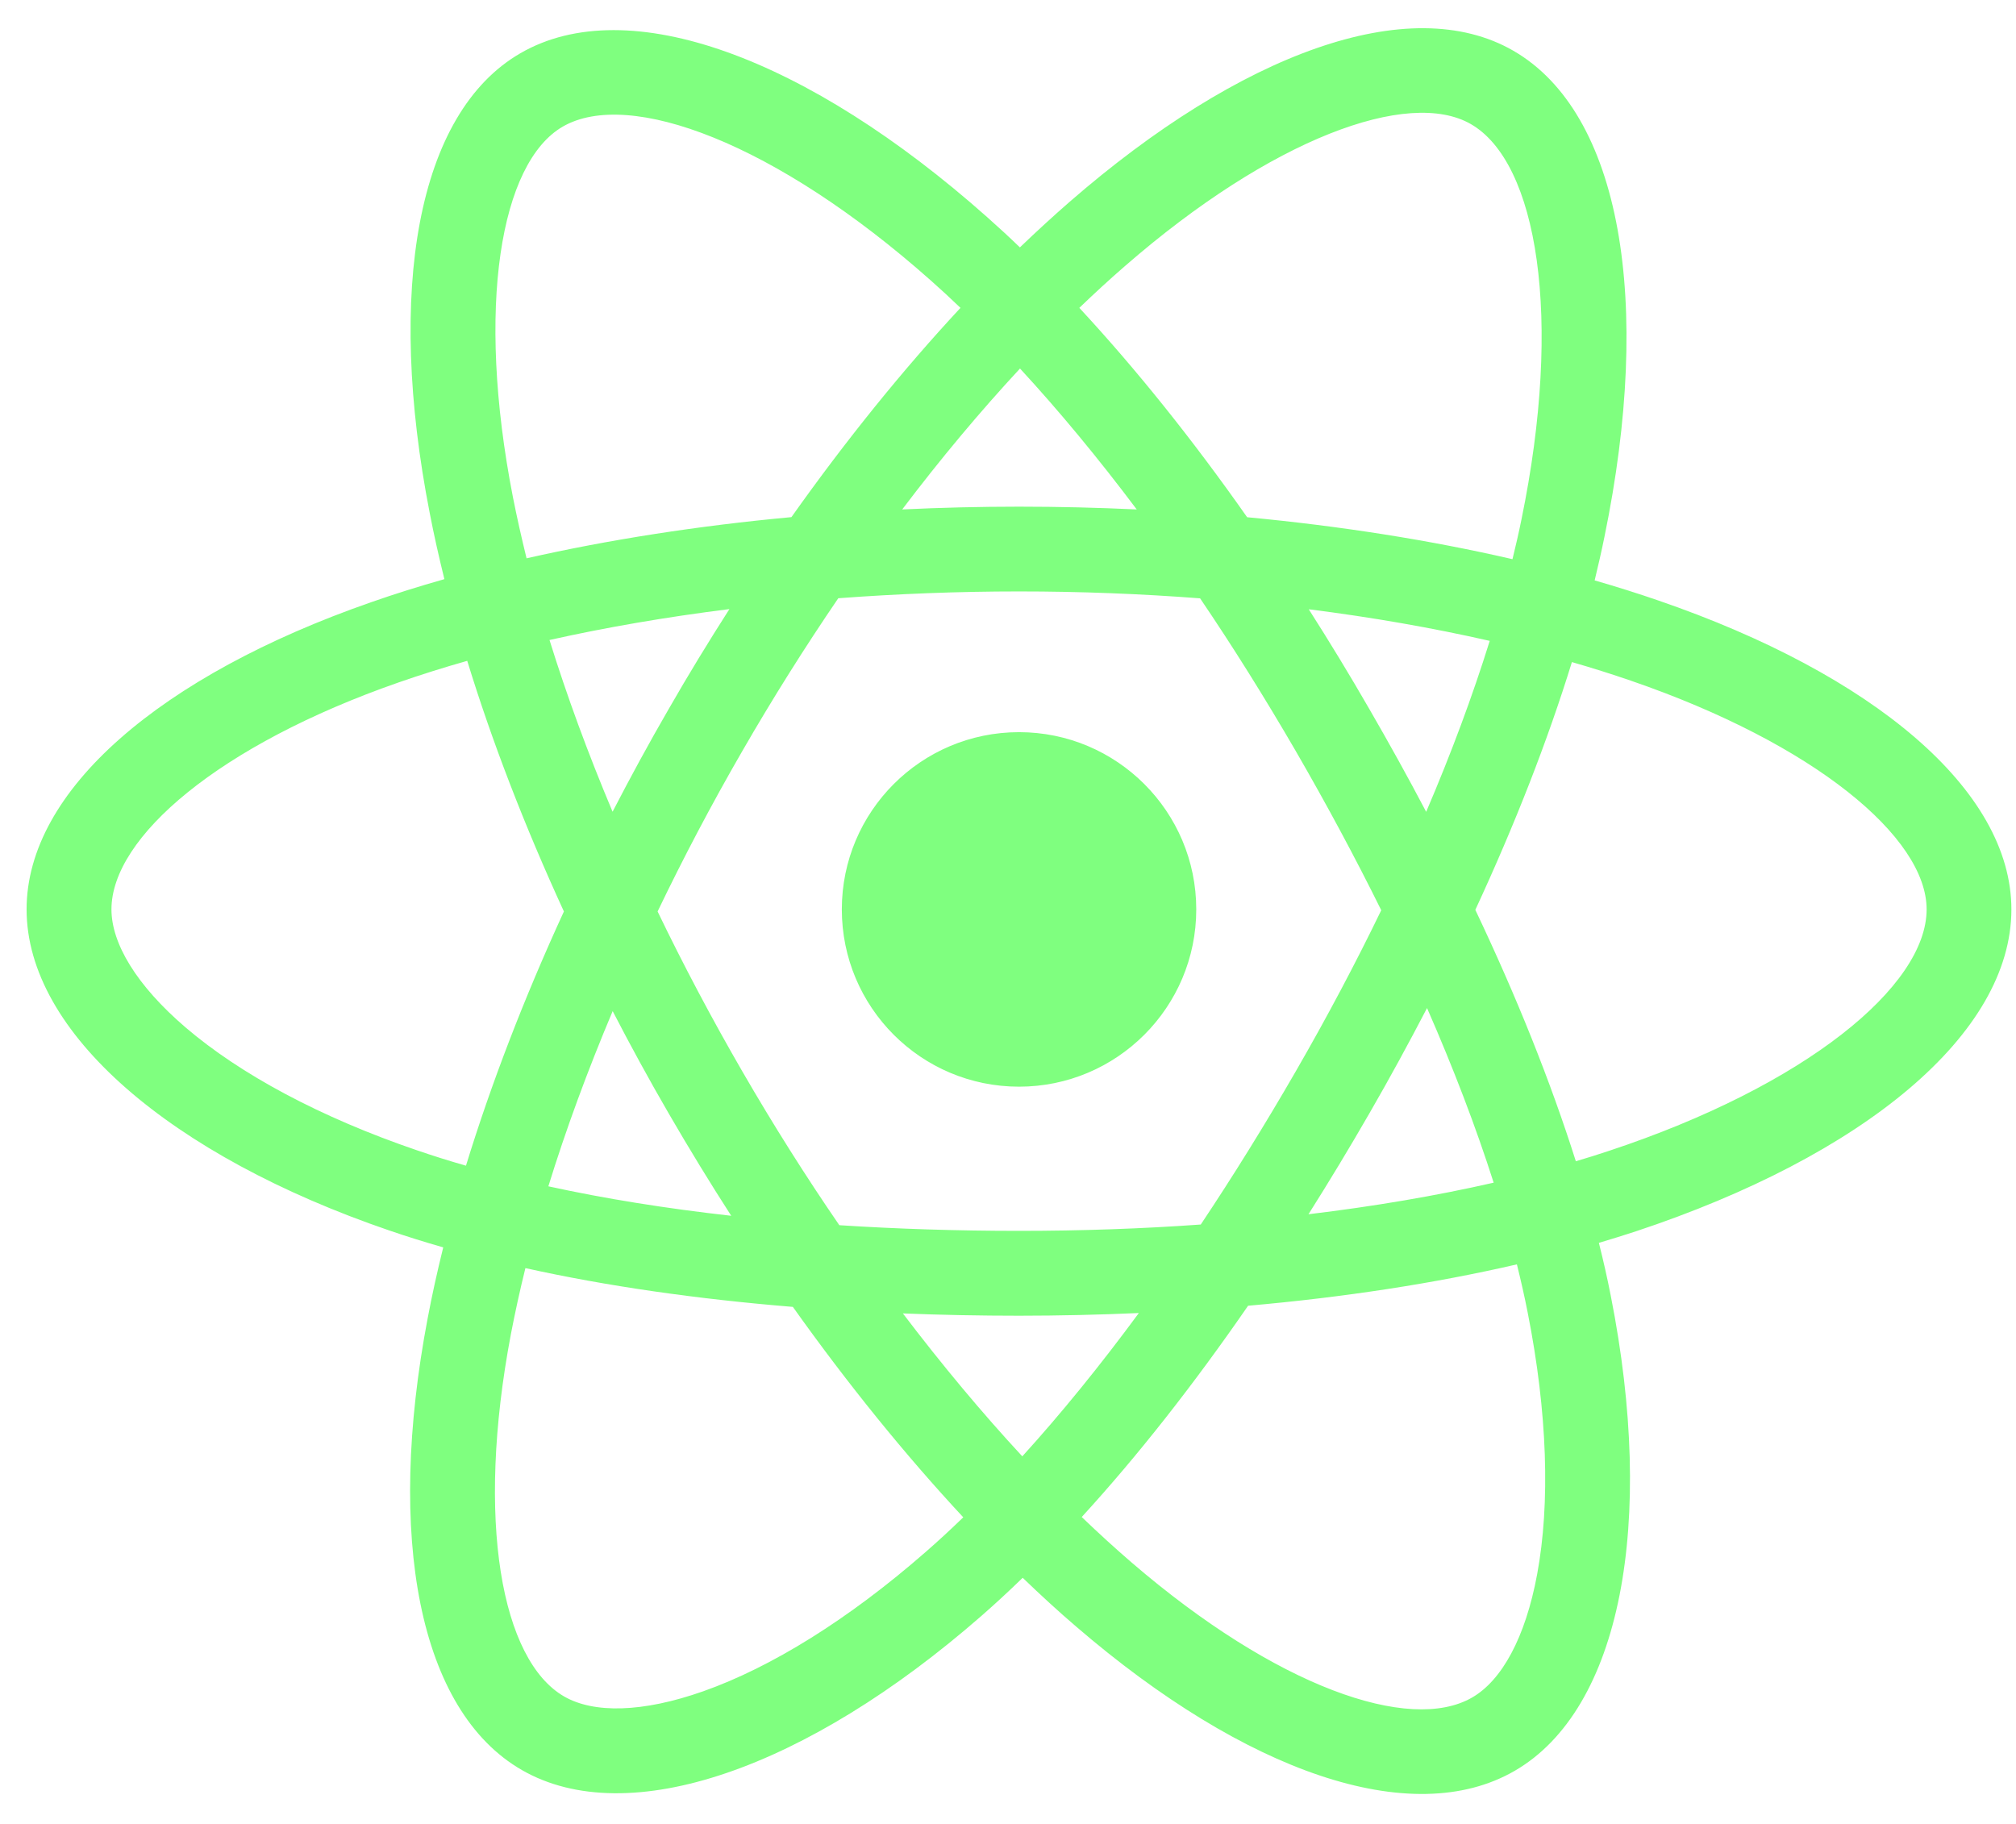
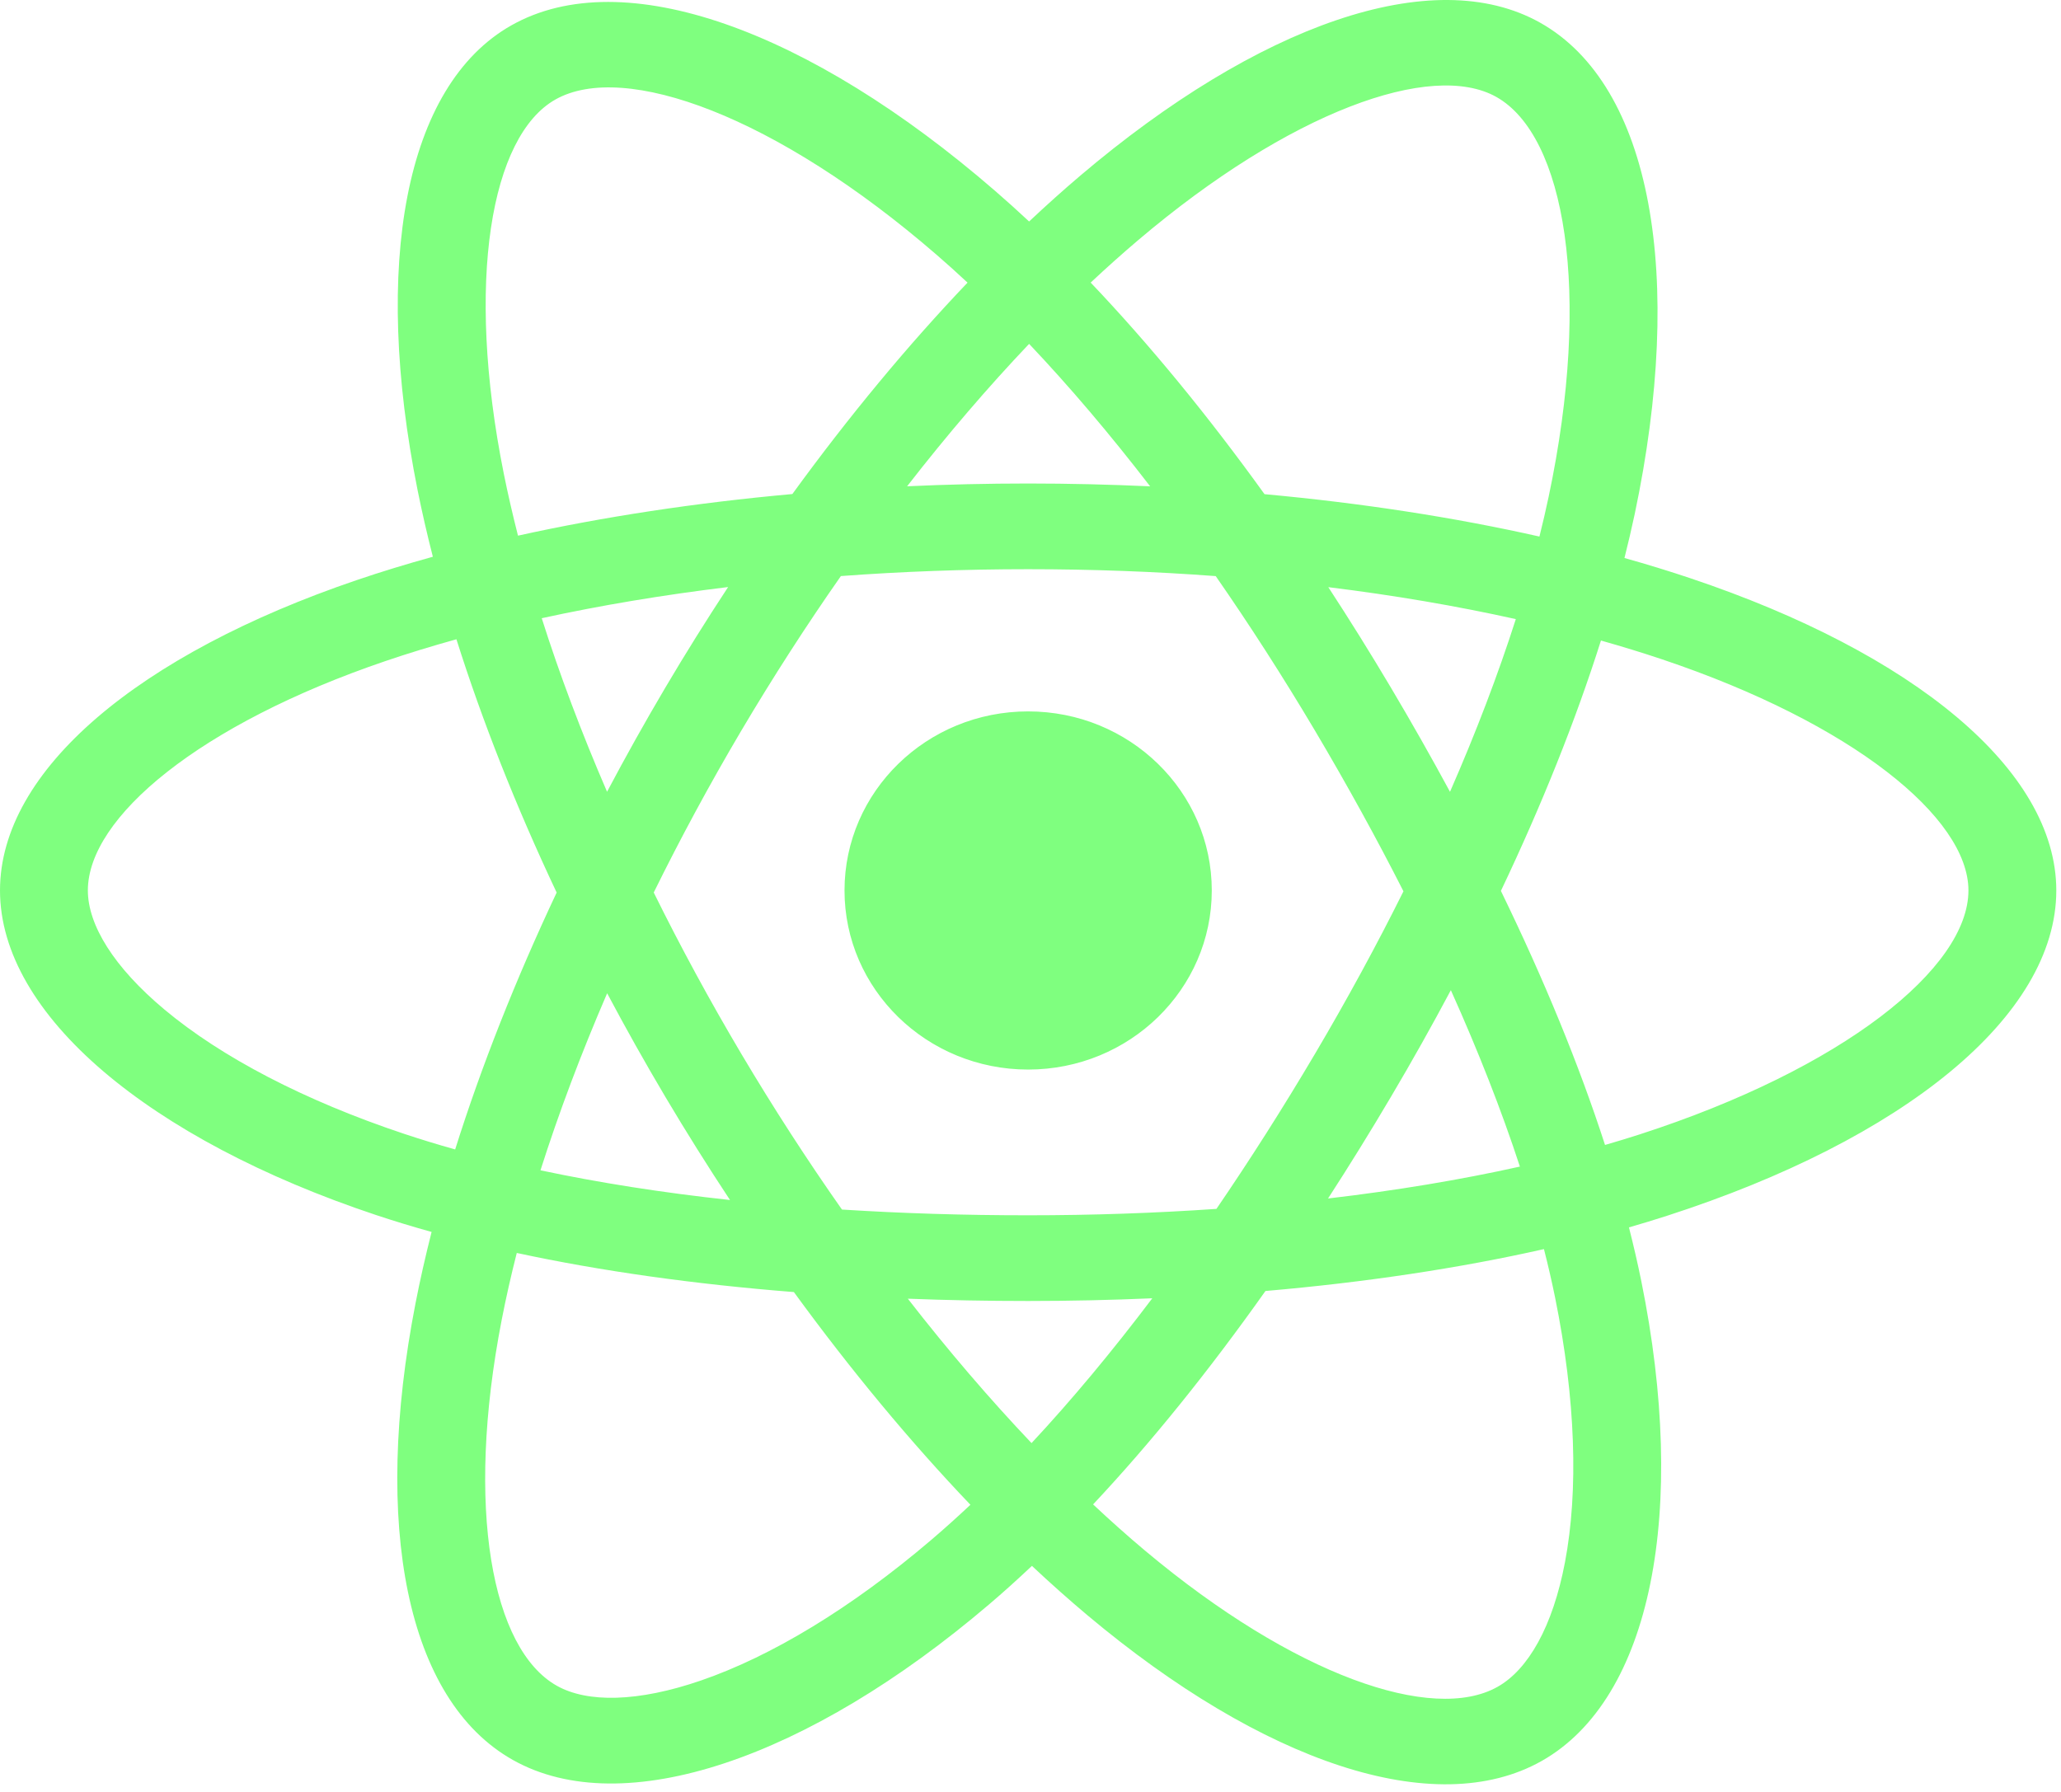
- <svg xmlns="http://www.w3.org/2000/svg" width="21" height="19" viewBox="0 0 21 19" fill="none">
-   <path d="M17.276 6.256C17.062 6.182 16.839 6.112 16.611 6.046C16.648 5.892 16.683 5.741 16.713 5.592C17.217 3.146 16.888 1.176 15.763 0.528C14.684 -0.094 12.921 0.554 11.139 2.105C10.968 2.254 10.796 2.412 10.624 2.577C10.51 2.467 10.396 2.362 10.282 2.261C8.415 0.603 6.543 -0.096 5.42 0.555C4.342 1.179 4.023 3.031 4.477 5.348C4.52 5.572 4.572 5.801 4.629 6.033C4.365 6.108 4.109 6.188 3.864 6.274C1.675 7.037 0.277 8.233 0.277 9.473C0.277 10.755 1.778 12.04 4.058 12.819C4.238 12.881 4.425 12.939 4.617 12.994C4.555 13.245 4.5 13.492 4.455 13.732C4.022 16.009 4.36 17.818 5.435 18.438C6.545 19.078 8.407 18.42 10.222 16.834C10.365 16.709 10.509 16.576 10.653 16.436C10.84 16.616 11.026 16.787 11.212 16.946C12.969 18.458 14.704 19.069 15.778 18.447C16.887 17.805 17.247 15.863 16.779 13.499C16.744 13.319 16.702 13.134 16.655 12.947C16.786 12.908 16.915 12.868 17.04 12.827C19.41 12.041 20.952 10.772 20.952 9.473C20.952 8.228 19.509 7.024 17.276 6.256ZM16.762 11.988C16.649 12.026 16.533 12.062 16.415 12.097C16.153 11.269 15.8 10.388 15.368 9.478C15.78 8.589 16.12 7.72 16.374 6.897C16.586 6.958 16.791 7.023 16.989 7.091C18.902 7.749 20.069 8.723 20.069 9.473C20.069 10.273 18.808 11.31 16.762 11.988ZM15.913 13.671C16.12 14.716 16.149 15.661 16.012 16.399C15.889 17.063 15.642 17.506 15.335 17.683C14.684 18.06 13.29 17.57 11.788 16.277C11.616 16.129 11.442 15.97 11.268 15.803C11.851 15.166 12.433 14.425 13.001 13.602C14 13.514 14.945 13.369 15.801 13.171C15.843 13.341 15.881 13.508 15.913 13.671ZM7.326 17.618C6.689 17.843 6.182 17.849 5.876 17.672C5.224 17.296 4.953 15.844 5.322 13.897C5.365 13.674 5.415 13.444 5.473 13.21C6.32 13.398 7.258 13.532 8.259 13.614C8.831 14.418 9.431 15.158 10.034 15.806C9.902 15.934 9.771 16.055 9.64 16.169C8.838 16.87 8.034 17.368 7.326 17.618ZM4.344 11.983C3.336 11.639 2.503 11.191 1.932 10.702C1.42 10.263 1.161 9.827 1.161 9.473C1.161 8.721 2.283 7.76 4.155 7.108C4.382 7.029 4.62 6.954 4.867 6.884C5.125 7.725 5.465 8.605 5.874 9.495C5.459 10.398 5.115 11.292 4.854 12.143C4.678 12.093 4.508 12.039 4.344 11.983ZM5.343 5.179C4.955 3.193 5.213 1.695 5.862 1.319C6.554 0.919 8.083 1.49 9.695 2.921C9.798 3.012 9.902 3.108 10.005 3.207C9.405 3.852 8.811 4.587 8.244 5.387C7.272 5.477 6.341 5.622 5.485 5.816C5.432 5.599 5.384 5.387 5.343 5.179ZM14.261 7.381C14.057 7.027 13.847 6.682 13.633 6.347C14.292 6.43 14.924 6.541 15.518 6.676C15.34 7.247 15.118 7.845 14.856 8.457C14.669 8.101 14.47 7.742 14.261 7.381ZM10.625 3.839C11.032 4.28 11.44 4.773 11.841 5.307C11.437 5.288 11.027 5.278 10.615 5.278C10.206 5.278 9.8 5.288 9.398 5.307C9.799 4.777 10.211 4.285 10.625 3.839ZM6.965 7.387C6.76 7.741 6.566 8.098 6.381 8.456C6.124 7.846 5.904 7.246 5.724 6.667C6.314 6.535 6.943 6.427 7.598 6.345C7.381 6.684 7.169 7.031 6.965 7.387V7.387ZM7.617 12.665C6.94 12.589 6.302 12.487 5.712 12.358C5.894 11.769 6.119 11.156 6.382 10.533C6.567 10.891 6.762 11.248 6.968 11.603H6.968C7.178 11.965 7.394 12.319 7.617 12.665ZM10.649 15.171C10.23 14.719 9.813 14.219 9.405 13.682C9.801 13.698 10.205 13.706 10.615 13.706C11.036 13.706 11.453 13.696 11.863 13.678C11.46 14.225 11.054 14.725 10.649 15.171ZM14.865 10.501C15.141 11.131 15.374 11.741 15.559 12.32C14.959 12.457 14.312 12.567 13.63 12.649C13.845 12.309 14.057 11.958 14.265 11.597C14.476 11.232 14.675 10.866 14.865 10.501ZM13.5 11.156C13.177 11.716 12.845 12.251 12.508 12.756C11.895 12.8 11.261 12.822 10.615 12.822C9.971 12.822 9.346 12.802 8.743 12.763C8.392 12.252 8.053 11.715 7.732 11.16H7.732C7.412 10.607 7.117 10.049 6.85 9.495C7.117 8.939 7.411 8.38 7.73 7.828L7.73 7.828C8.049 7.274 8.385 6.741 8.732 6.232C9.347 6.186 9.978 6.161 10.615 6.161H10.615C11.255 6.161 11.886 6.186 12.501 6.233C12.843 6.737 13.176 7.27 13.497 7.823C13.821 8.383 14.119 8.938 14.388 9.482C14.12 10.036 13.823 10.596 13.5 11.156ZM15.322 1.293C16.014 1.692 16.283 3.302 15.848 5.414C15.821 5.548 15.789 5.686 15.755 5.825C14.898 5.627 13.966 5.48 12.991 5.388C12.423 4.579 11.834 3.844 11.243 3.207C11.402 3.054 11.561 2.908 11.719 2.771C13.245 1.443 14.672 0.918 15.322 1.293ZM10.615 7.627C11.634 7.627 12.461 8.454 12.461 9.473C12.461 10.493 11.634 11.32 10.615 11.32C9.595 11.32 8.769 10.493 8.769 9.473C8.769 8.454 9.595 7.627 10.615 7.627Z" fill="#00FF00" fill-opacity="0.5" />
+ <svg xmlns="http://www.w3.org/2000/svg" width="46" height="40" viewBox="0 0 46 40" fill="none">
+   <path d="M37.735 12.91C37.259 12.75 36.765 12.598 36.257 12.456C36.341 12.123 36.417 11.795 36.486 11.473C37.604 6.177 36.873 1.911 34.376 0.507C31.982 -0.84 28.066 0.564 24.111 3.921C23.731 4.244 23.35 4.586 22.969 4.944C22.715 4.707 22.461 4.478 22.208 4.259C18.064 0.669 13.909 -0.843 11.415 0.565C9.023 1.916 8.315 5.926 9.321 10.945C9.419 11.43 9.532 11.925 9.661 12.428C9.073 12.591 8.505 12.764 7.962 12.949C3.103 14.601 0 17.191 0 19.877C0 22.652 3.331 25.434 8.392 27.122C8.792 27.255 9.206 27.381 9.633 27.5C9.495 28.044 9.374 28.578 9.273 29.098C8.313 34.029 9.062 37.945 11.448 39.287C13.912 40.673 18.047 39.248 22.074 35.815C22.393 35.544 22.712 35.256 23.032 34.954C23.447 35.344 23.861 35.712 24.273 36.058C28.173 39.332 32.026 40.654 34.409 39.309C36.871 37.918 37.671 33.712 36.632 28.595C36.553 28.204 36.46 27.804 36.357 27.398C36.647 27.314 36.932 27.228 37.21 27.138C42.472 25.438 45.895 22.689 45.895 19.877C45.895 17.181 42.692 14.574 37.735 12.91ZM36.594 25.323C36.343 25.404 36.085 25.482 35.823 25.558C35.242 23.764 34.458 21.857 33.499 19.887C34.414 17.963 35.168 16.08 35.732 14.298C36.202 14.431 36.657 14.57 37.097 14.718C41.344 16.144 43.934 18.253 43.934 19.877C43.934 21.608 41.136 23.854 36.594 25.323ZM34.709 28.966C35.168 31.229 35.233 33.275 34.929 34.874C34.656 36.312 34.106 37.27 33.426 37.653C31.98 38.47 28.887 37.408 25.551 34.609C25.169 34.288 24.784 33.945 24.397 33.582C25.691 32.203 26.983 30.599 28.244 28.818C30.463 28.626 32.559 28.312 34.46 27.883C34.554 28.251 34.637 28.613 34.709 28.966ZM15.647 37.512C14.233 37.999 13.108 38.013 12.428 37.63C10.98 36.816 10.378 33.672 11.199 29.455C11.293 28.972 11.405 28.476 11.534 27.969C13.414 28.374 15.495 28.666 17.719 28.842C18.989 30.585 20.319 32.187 21.659 33.59C21.366 33.865 21.074 34.128 20.784 34.375C19.004 35.893 17.219 36.971 15.647 37.512ZM9.026 25.312C6.788 24.566 4.94 23.596 3.674 22.538C2.535 21.587 1.961 20.643 1.961 19.877C1.961 18.247 4.452 16.168 8.607 14.755C9.112 14.583 9.64 14.422 10.187 14.27C10.762 16.092 11.515 17.997 12.424 19.924C11.503 21.879 10.739 23.814 10.159 25.658C9.769 25.549 9.39 25.433 9.026 25.312ZM11.245 10.578C10.383 6.278 10.956 3.034 12.397 2.221C13.933 1.354 17.328 2.59 20.906 5.689C21.135 5.887 21.365 6.094 21.595 6.309C20.262 7.706 18.944 9.296 17.685 11.028C15.527 11.223 13.461 11.537 11.561 11.957C11.442 11.488 11.336 11.028 11.245 10.578ZM31.042 15.346C30.588 14.581 30.122 13.834 29.647 13.107C31.111 13.287 32.514 13.527 33.832 13.82C33.436 15.057 32.943 16.35 32.363 17.675C31.946 16.904 31.506 16.127 31.042 15.346ZM22.969 7.676C23.874 8.631 24.779 9.698 25.67 10.856C24.772 10.815 23.864 10.793 22.947 10.793C22.04 10.793 21.138 10.814 20.246 10.855C21.137 9.708 22.051 8.642 22.969 7.676ZM14.844 15.359C14.391 16.126 13.959 16.899 13.549 17.674C12.978 16.353 12.489 15.054 12.091 13.8C13.4 13.514 14.796 13.281 16.251 13.104C15.769 13.837 15.299 14.589 14.844 15.359V15.359ZM16.293 26.787C14.79 26.624 13.373 26.402 12.063 26.124C12.469 24.848 12.968 23.521 13.551 22.172C13.962 22.946 14.396 23.719 14.852 24.488H14.852C15.317 25.271 15.799 26.039 16.293 26.787ZM23.023 32.213C22.094 31.235 21.167 30.154 20.262 28.99C21.141 29.024 22.037 29.041 22.947 29.041C23.883 29.041 24.808 29.02 25.718 28.981C24.824 30.165 23.922 31.249 23.023 32.213ZM32.382 22.103C32.995 23.467 33.512 24.786 33.923 26.041C32.592 26.337 31.155 26.576 29.641 26.753C30.118 26.017 30.588 25.257 31.05 24.475C31.518 23.684 31.962 22.892 32.382 22.103ZM29.352 23.52C28.635 24.733 27.898 25.891 27.15 26.985C25.788 27.079 24.381 27.128 22.947 27.128C21.519 27.128 20.13 27.085 18.792 27C18.014 25.893 17.262 24.731 16.549 23.53H16.549C15.838 22.332 15.184 21.124 14.591 19.923C15.184 18.719 15.836 17.51 16.543 16.314L16.543 16.314C17.252 15.116 17.998 13.96 18.768 12.859C20.133 12.758 21.533 12.706 22.947 12.706H22.947C24.368 12.706 25.77 12.758 27.134 12.86C27.893 13.953 28.634 15.105 29.346 16.304C30.065 17.517 30.726 18.718 31.324 19.896C30.728 21.094 30.068 22.308 29.352 23.52ZM33.397 2.164C34.933 3.028 35.531 6.515 34.565 11.087C34.504 11.378 34.434 11.675 34.359 11.977C32.455 11.548 30.387 11.229 28.223 11.031C26.962 9.279 25.655 7.687 24.343 6.308C24.696 5.977 25.048 5.662 25.399 5.364C28.787 2.488 31.954 1.352 33.397 2.164ZM22.947 15.88C25.211 15.88 27.046 17.669 27.046 19.877C27.046 22.085 25.211 23.875 22.947 23.875C20.684 23.875 18.849 22.085 18.849 19.877C18.849 17.669 20.684 15.88 22.947 15.88Z" fill="#00FF00" fill-opacity="0.5" />
</svg>
